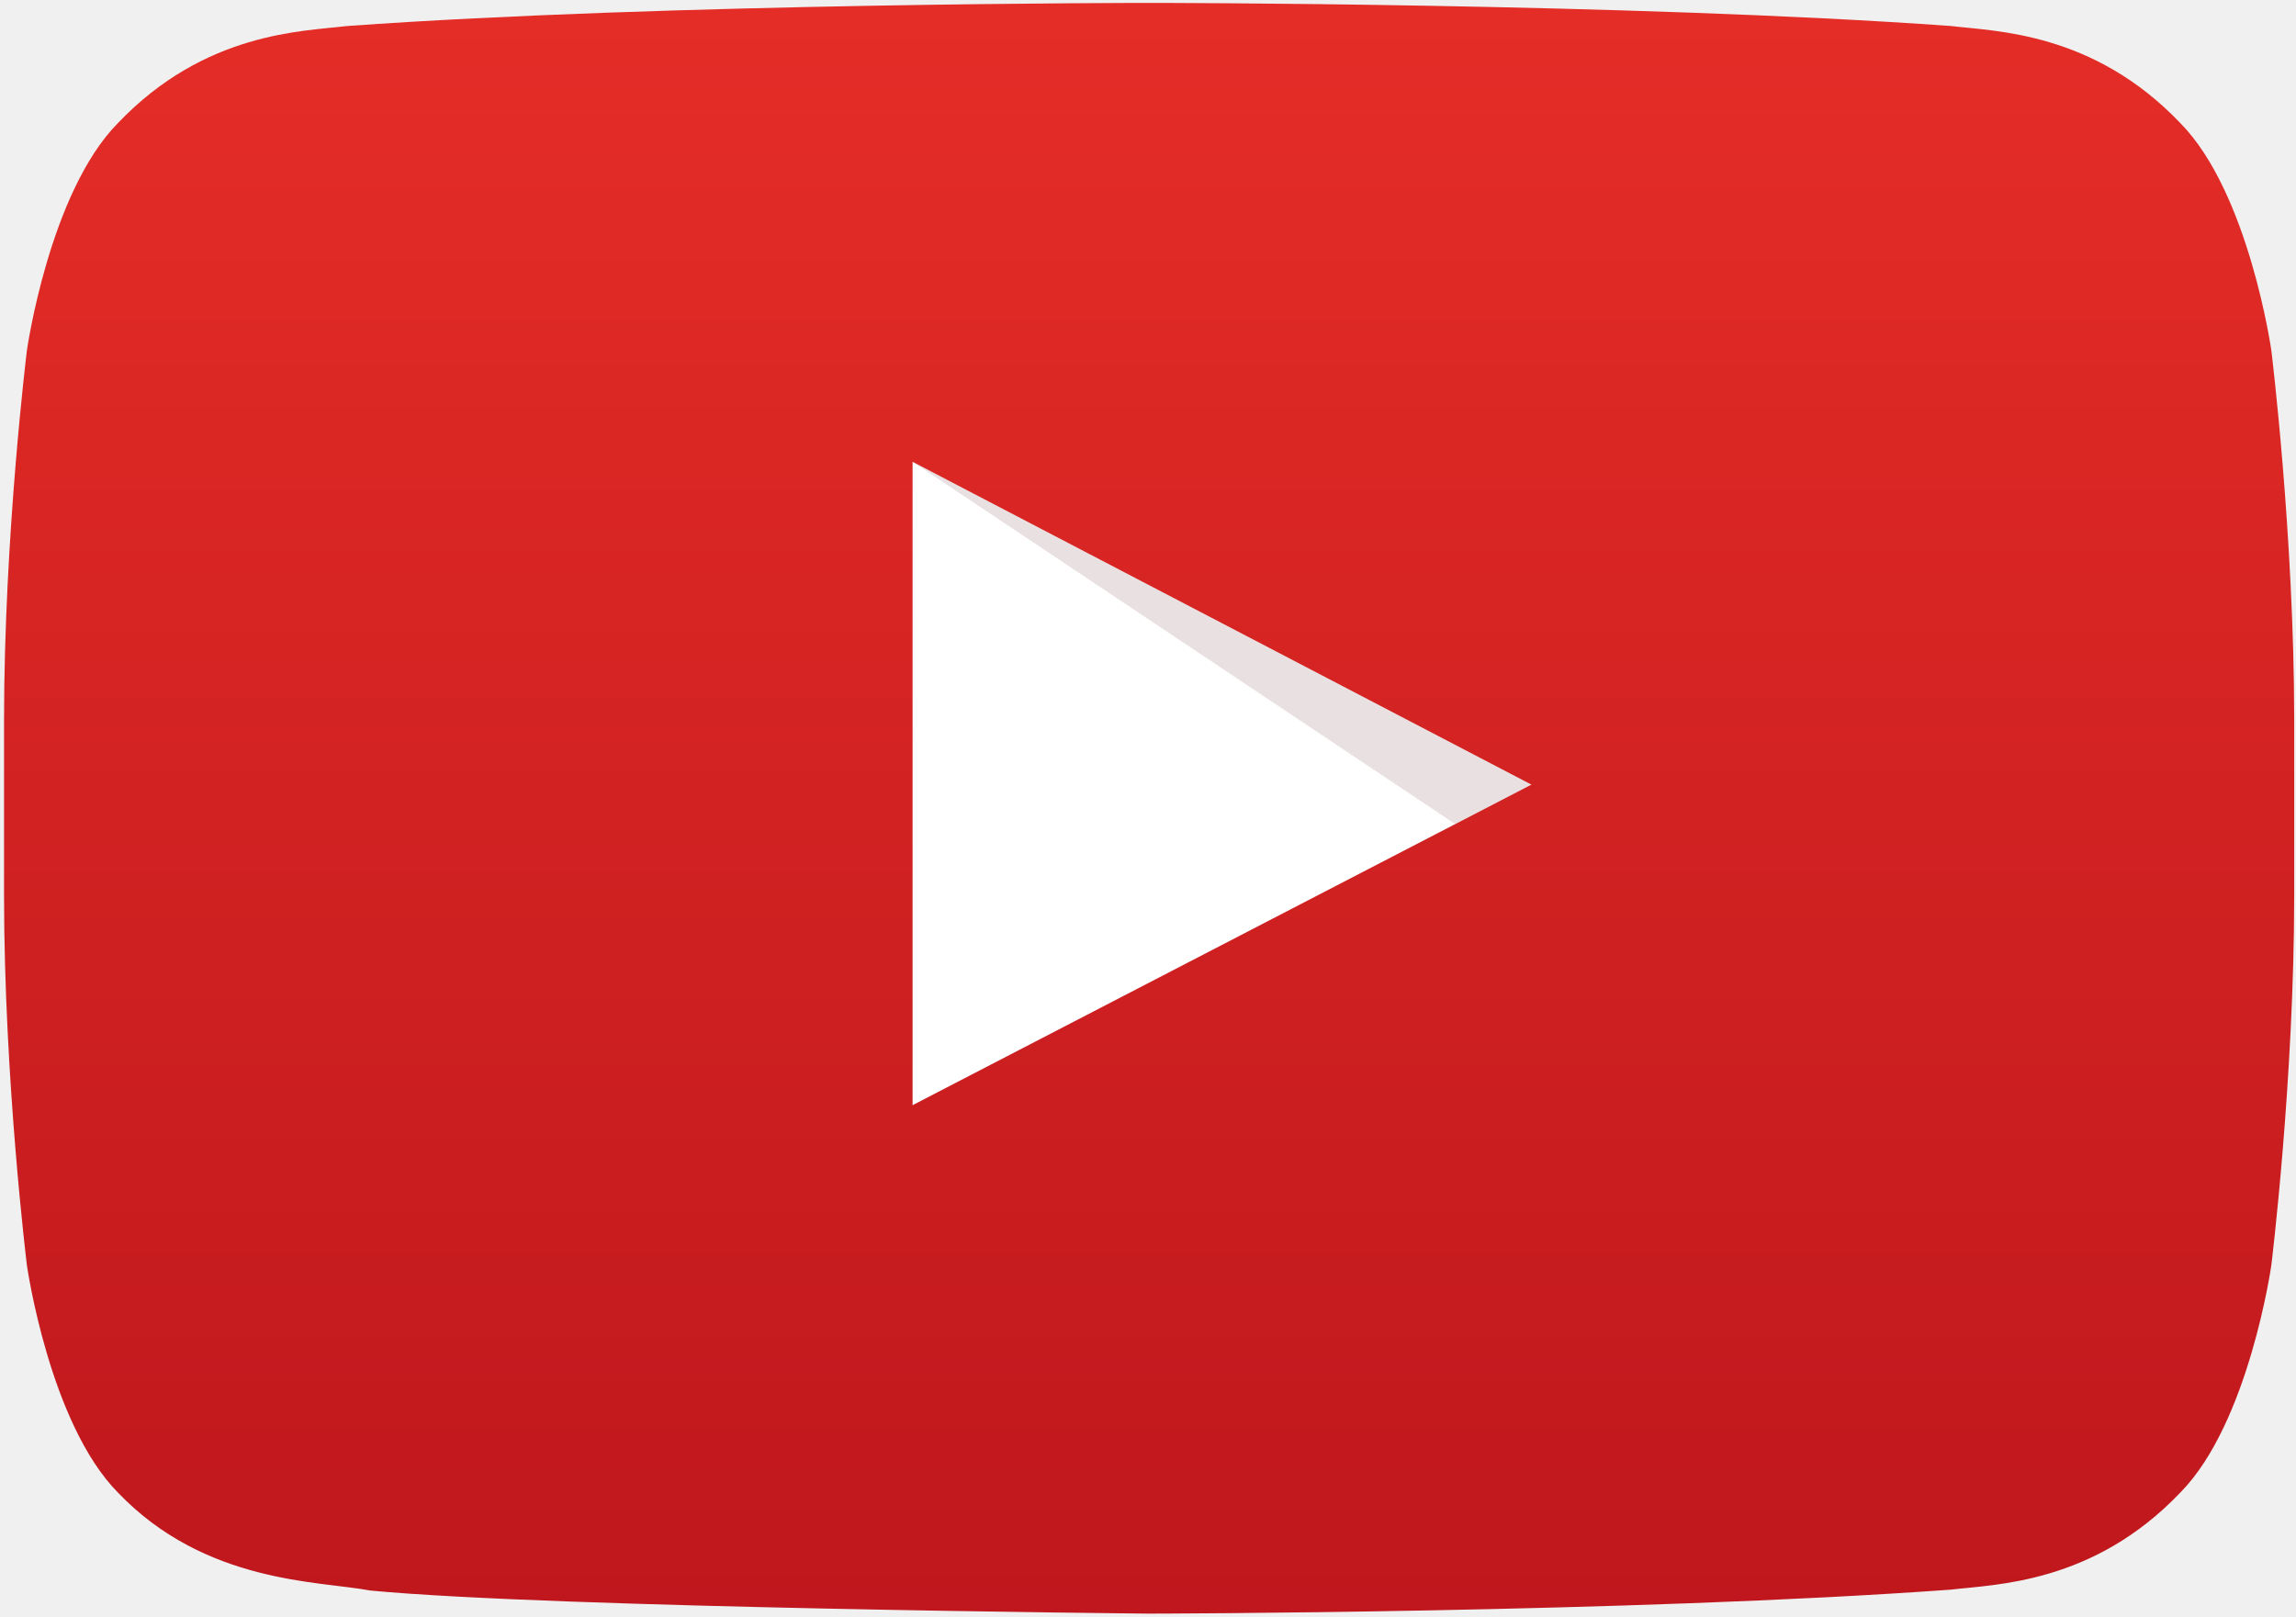
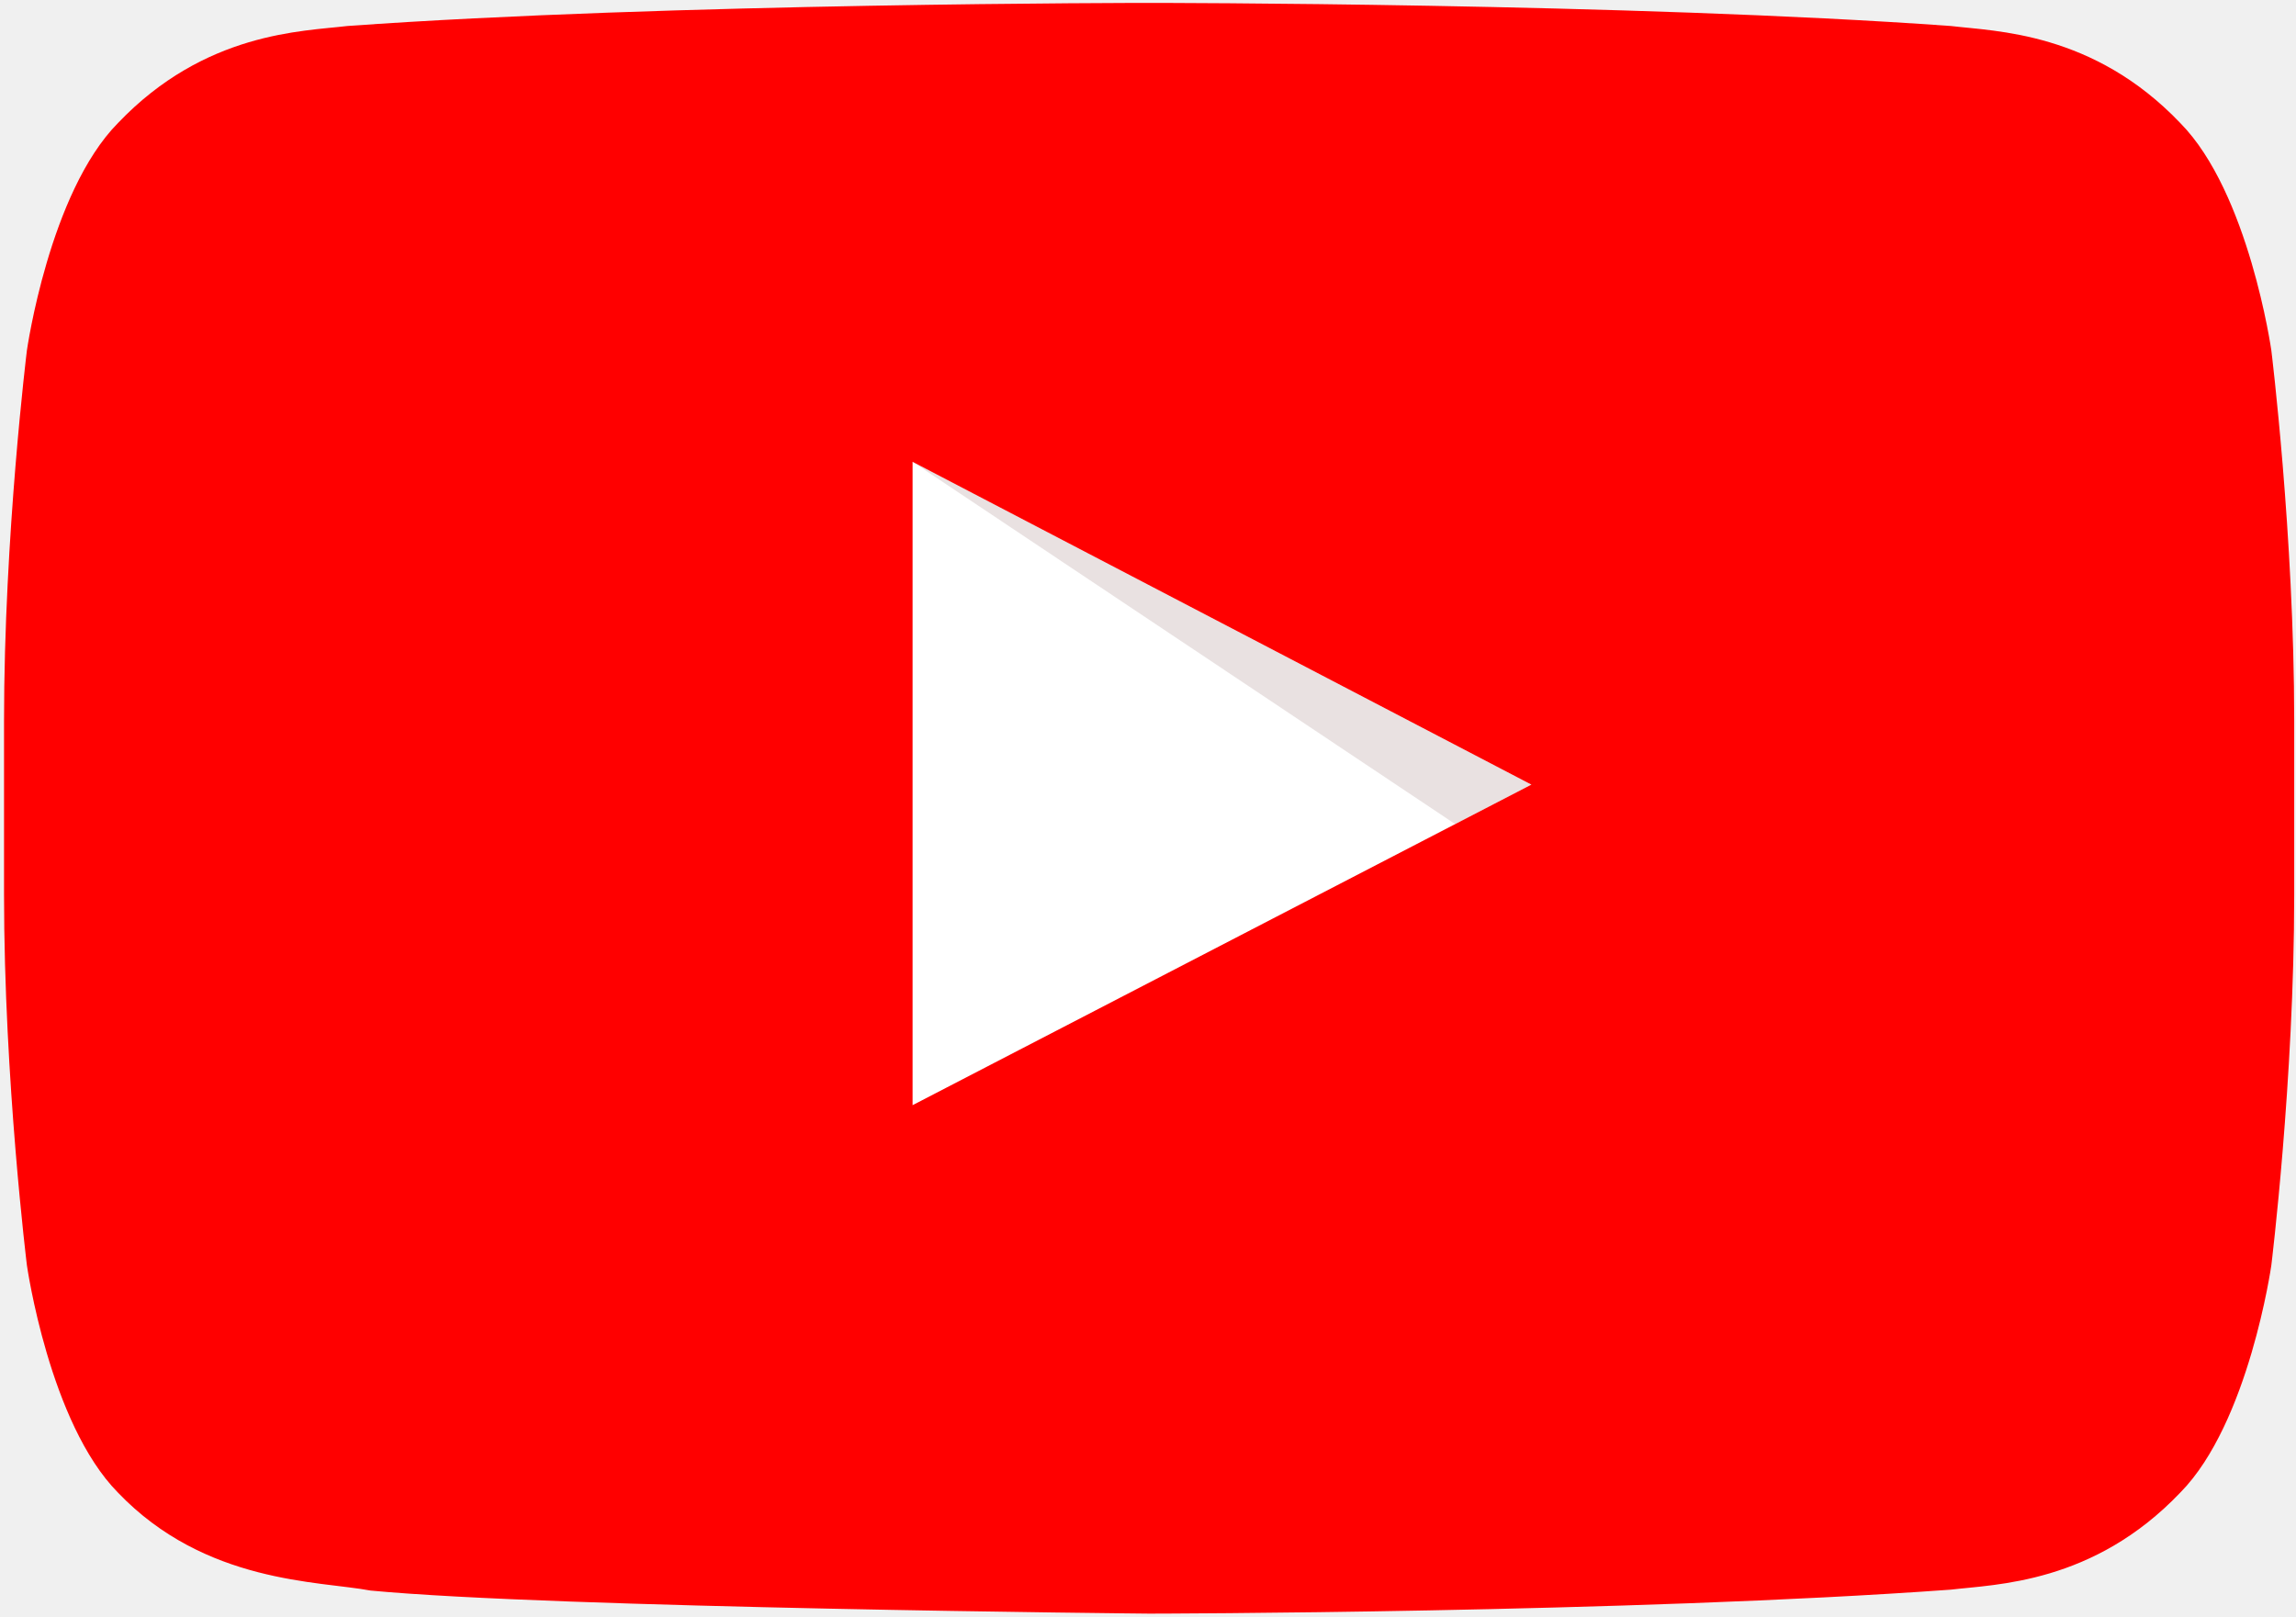
<svg xmlns="http://www.w3.org/2000/svg" version="1.1" id="YouTube_Icon" x="0px" y="0px" viewBox="0 0 1024 721" enable-background="new 0 0 1024 721" xml:space="preserve">
  <path id="Triangle" fill="#FFFFFF" d="M407,493l276-143L407,206V493z" />
  <path id="The_Sharpness" opacity="0.12" fill="#420000" d="M407,206l242,161.6l34-17.6L407,206z" />
  <g id="Lozenge">
    <g>
      <linearGradient id="SVGID_1_" gradientUnits="userSpaceOnUse" x1="512.5" y1="719.7" x2="512.5" y2="1.2" gradientTransform="matrix(1 0 0 -1 0 721)">
        <stop offset="0" style="stop-color:#E52D27" />
        <stop offset="1" style="stop-color:#BF171D" />
      </linearGradient>
-       <path fill="url(#SVGID_1_)" d="M1013,156.3c0,0-10-70.4-40.6-101.4C933.6,14.2,890,14,870.1,11.6C727.1,1.3,512.7,1.3,512.7,1.3    h-0.4c0,0-214.4,0-357.4,10.3C135,14,91.4,14.2,52.6,54.9C22,85.9,12,156.3,12,156.3S1.8,238.9,1.8,321.6v77.5    C1.8,481.8,12,564.4,12,564.4s10,70.4,40.6,101.4c38.9,40.7,89.9,39.4,112.6,43.7c81.7,7.8,347.3,10.3,347.3,10.3    s214.6-0.3,357.6-10.7c20-2.4,63.5-2.6,102.3-43.3c30.6-31,40.6-101.4,40.6-101.4s10.2-82.7,10.2-165.3v-77.5    C1023.2,238.9,1013,156.3,1013,156.3z M407,493V206l276,144L407,493z" />
+       <path fill="#FF0000" d="M1013,156.3c0,0-10-70.4-40.6-101.4C933.6,14.2,890,14,870.1,11.6C727.1,1.3,512.7,1.3,512.7,1.3    h-0.4c0,0-214.4,0-357.4,10.3C135,14,91.4,14.2,52.6,54.9C22,85.9,12,156.3,12,156.3S1.8,238.9,1.8,321.6v77.5    C1.8,481.8,12,564.4,12,564.4s10,70.4,40.6,101.4c38.9,40.7,89.9,39.4,112.6,43.7c81.7,7.8,347.3,10.3,347.3,10.3    s214.6-0.3,357.6-10.7c20-2.4,63.5-2.6,102.3-43.3c30.6-31,40.6-101.4,40.6-101.4s10.2-82.7,10.2-165.3v-77.5    C1023.2,238.9,1013,156.3,1013,156.3z M407,493V206l276,144L407,493z" />
    </g>
  </g>
</svg>
